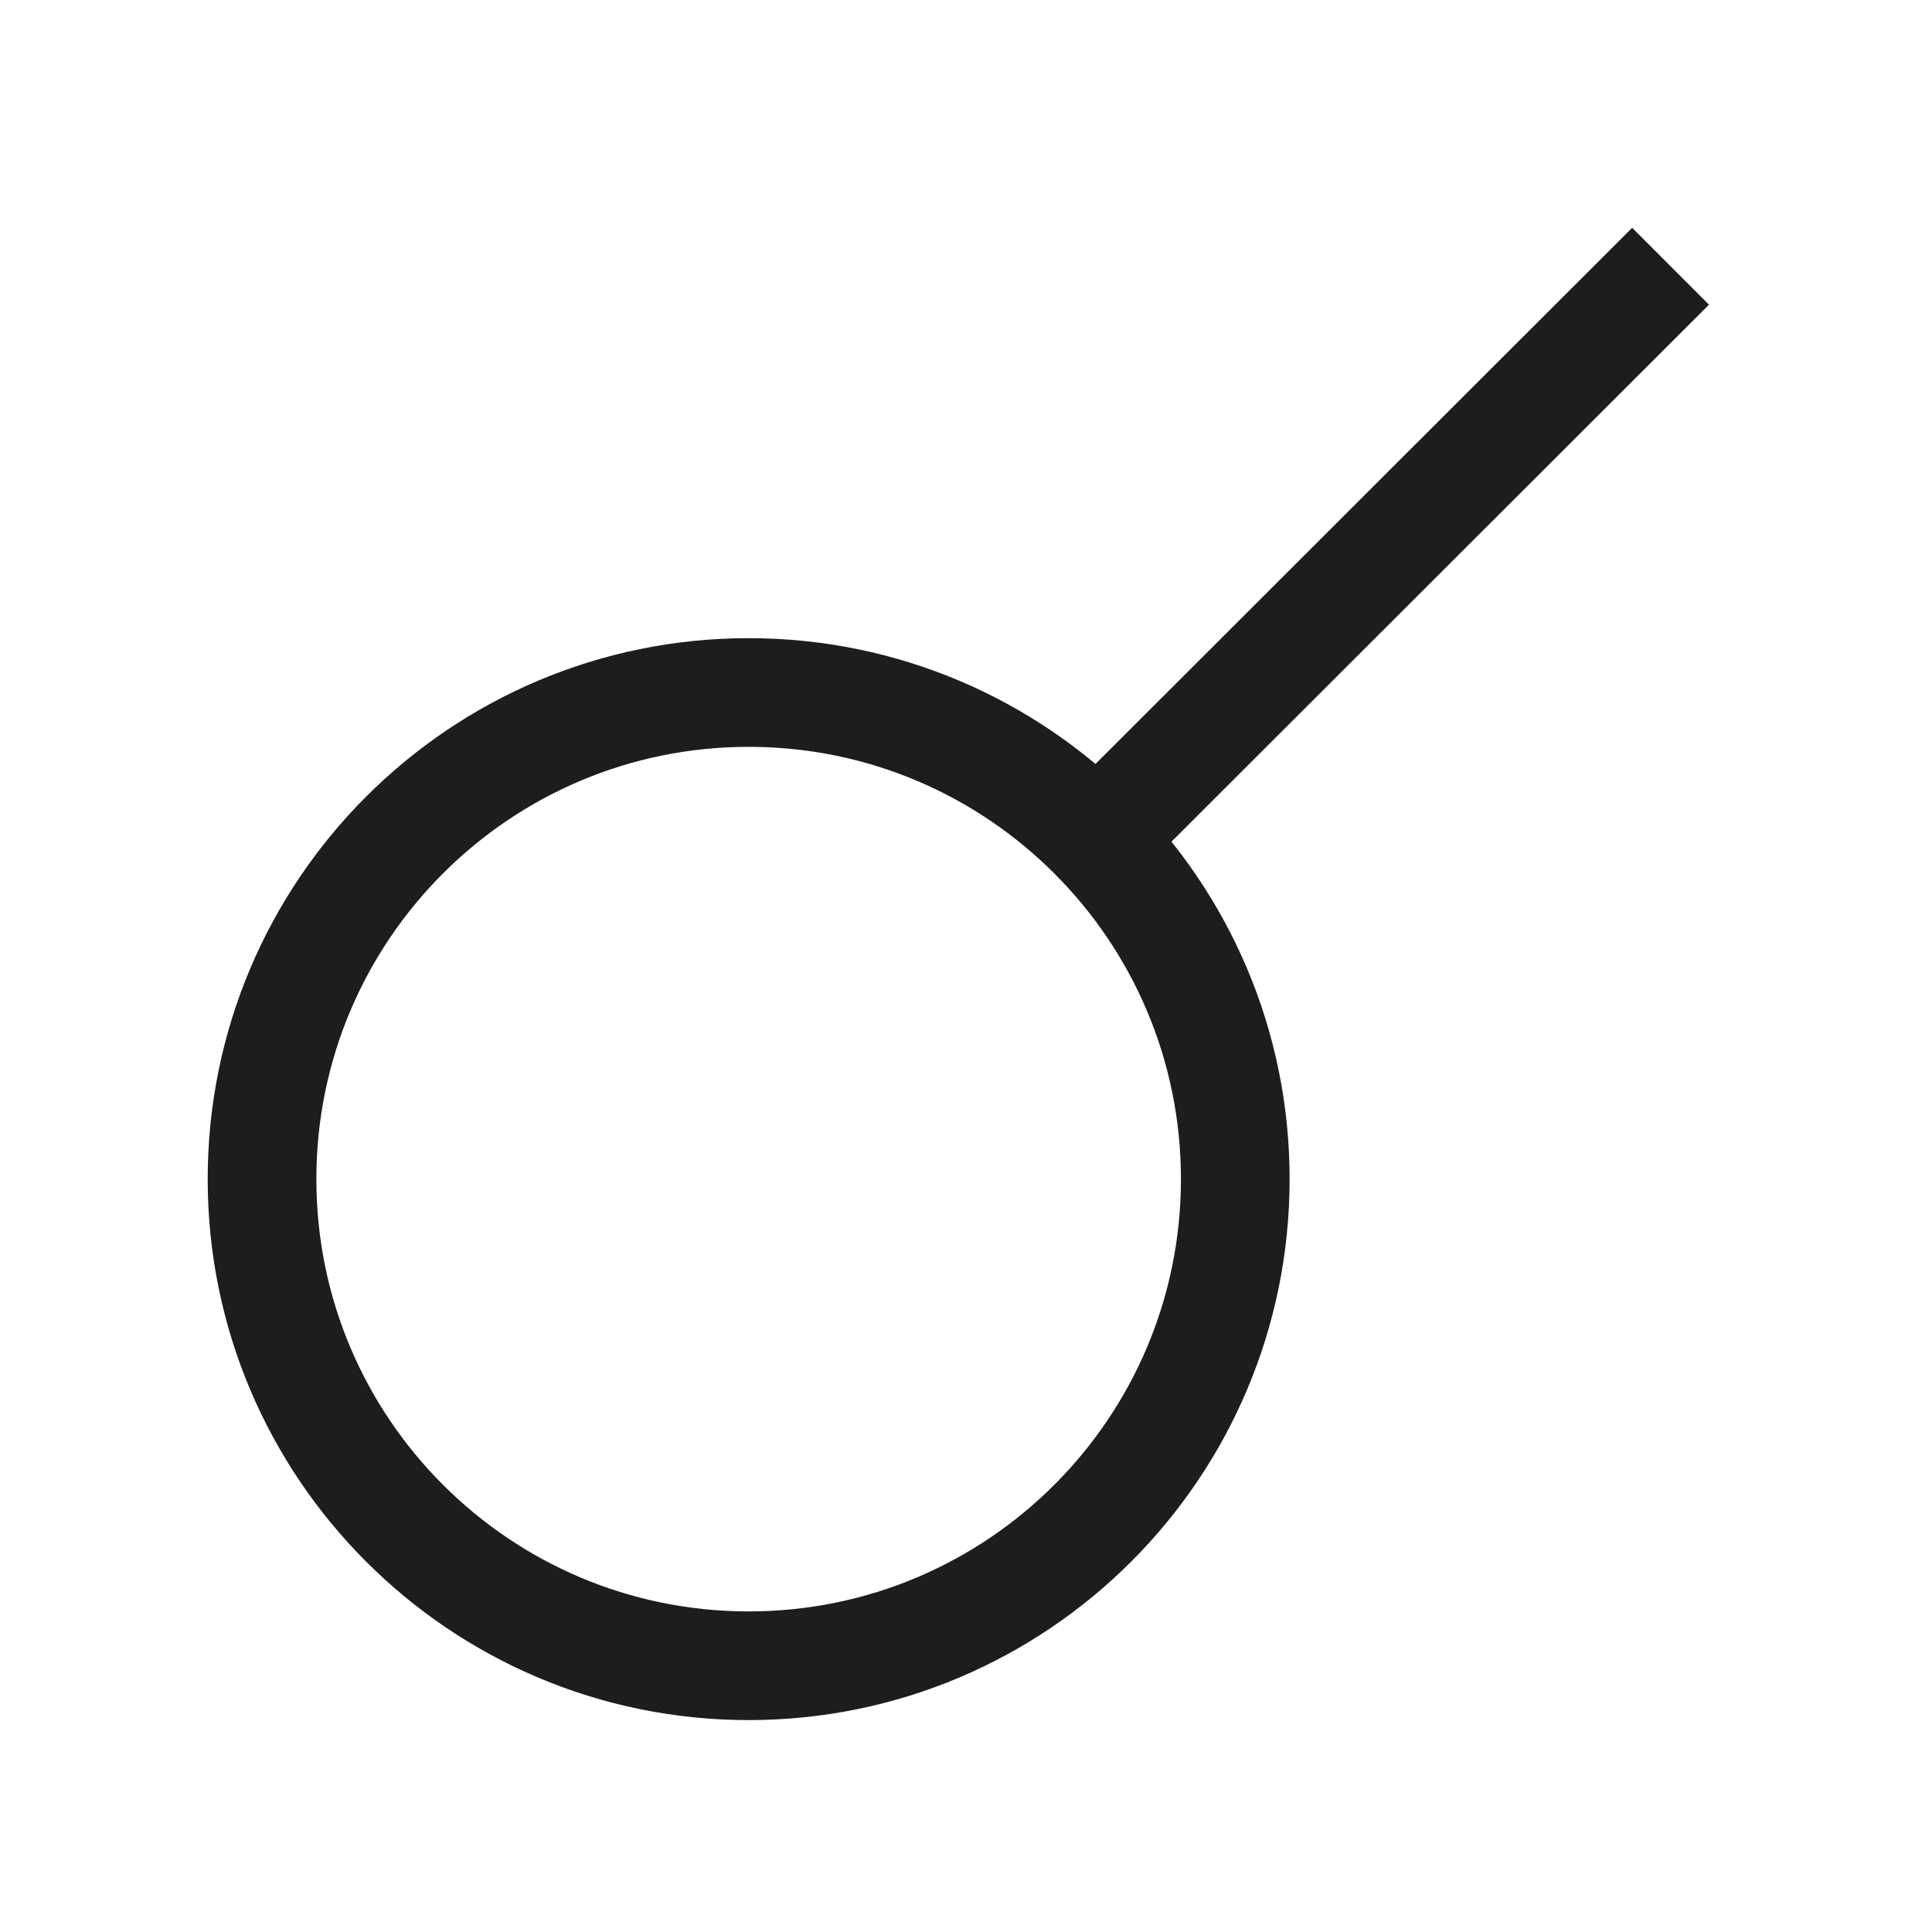
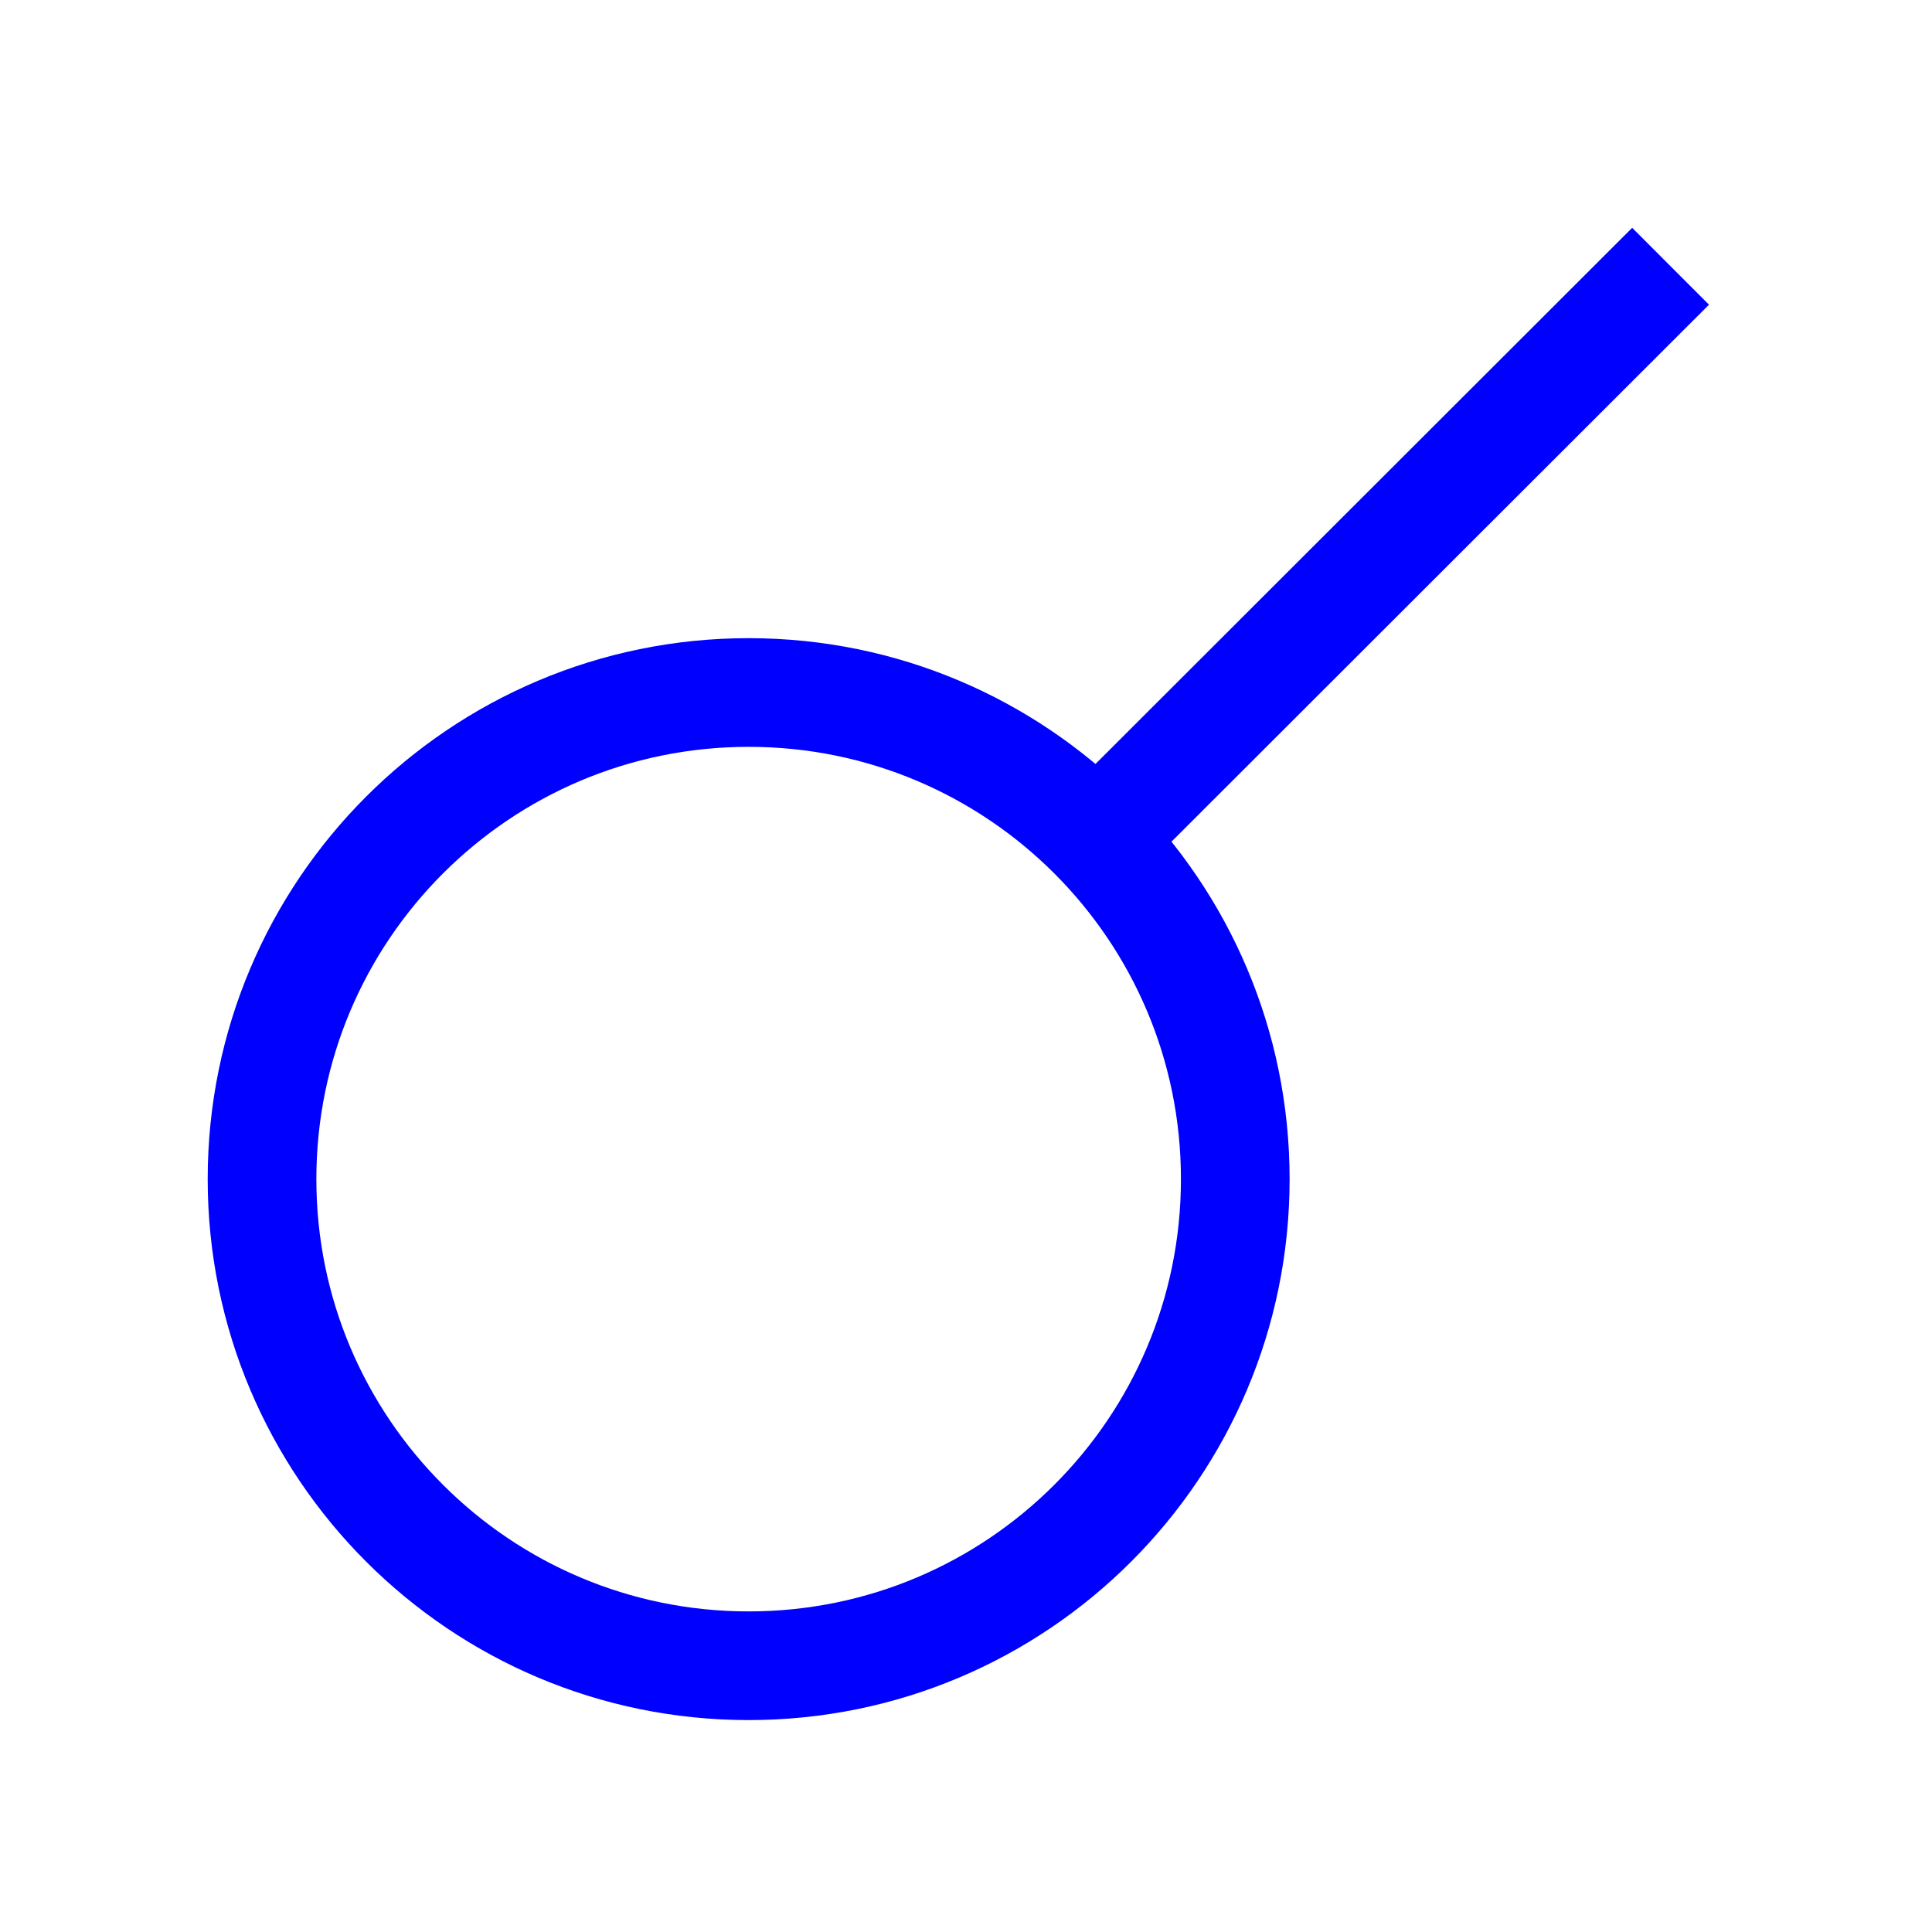
<svg xmlns="http://www.w3.org/2000/svg" viewBox="0 0 32 32">
  <defs>
-     <style>.cls-1,.cls-2{fill:none;}.cls-2{stroke:#1d1d1b;stroke-miterlimit:10;stroke-width:1.8px;}</style>
+     <style>.cls-1,.cls-2{fill:none;}.cls-2{stroke:blue;stroke-miterlimit:10;stroke-width:1.8px;}</style>
  </defs>
  <g id="Ebene_10" data-name="Ebene 10">
    <rect class="cls-1" width="32" height="32" />
  </g>
  <g id="Connect">
    <circle class="cls-2" cx="12.4" cy="19.53" r="8.06" />
    <line class="cls-2" x1="17.61" y1="14.46" x2="27.67" y2="4.41" />
  </g>
</svg>
